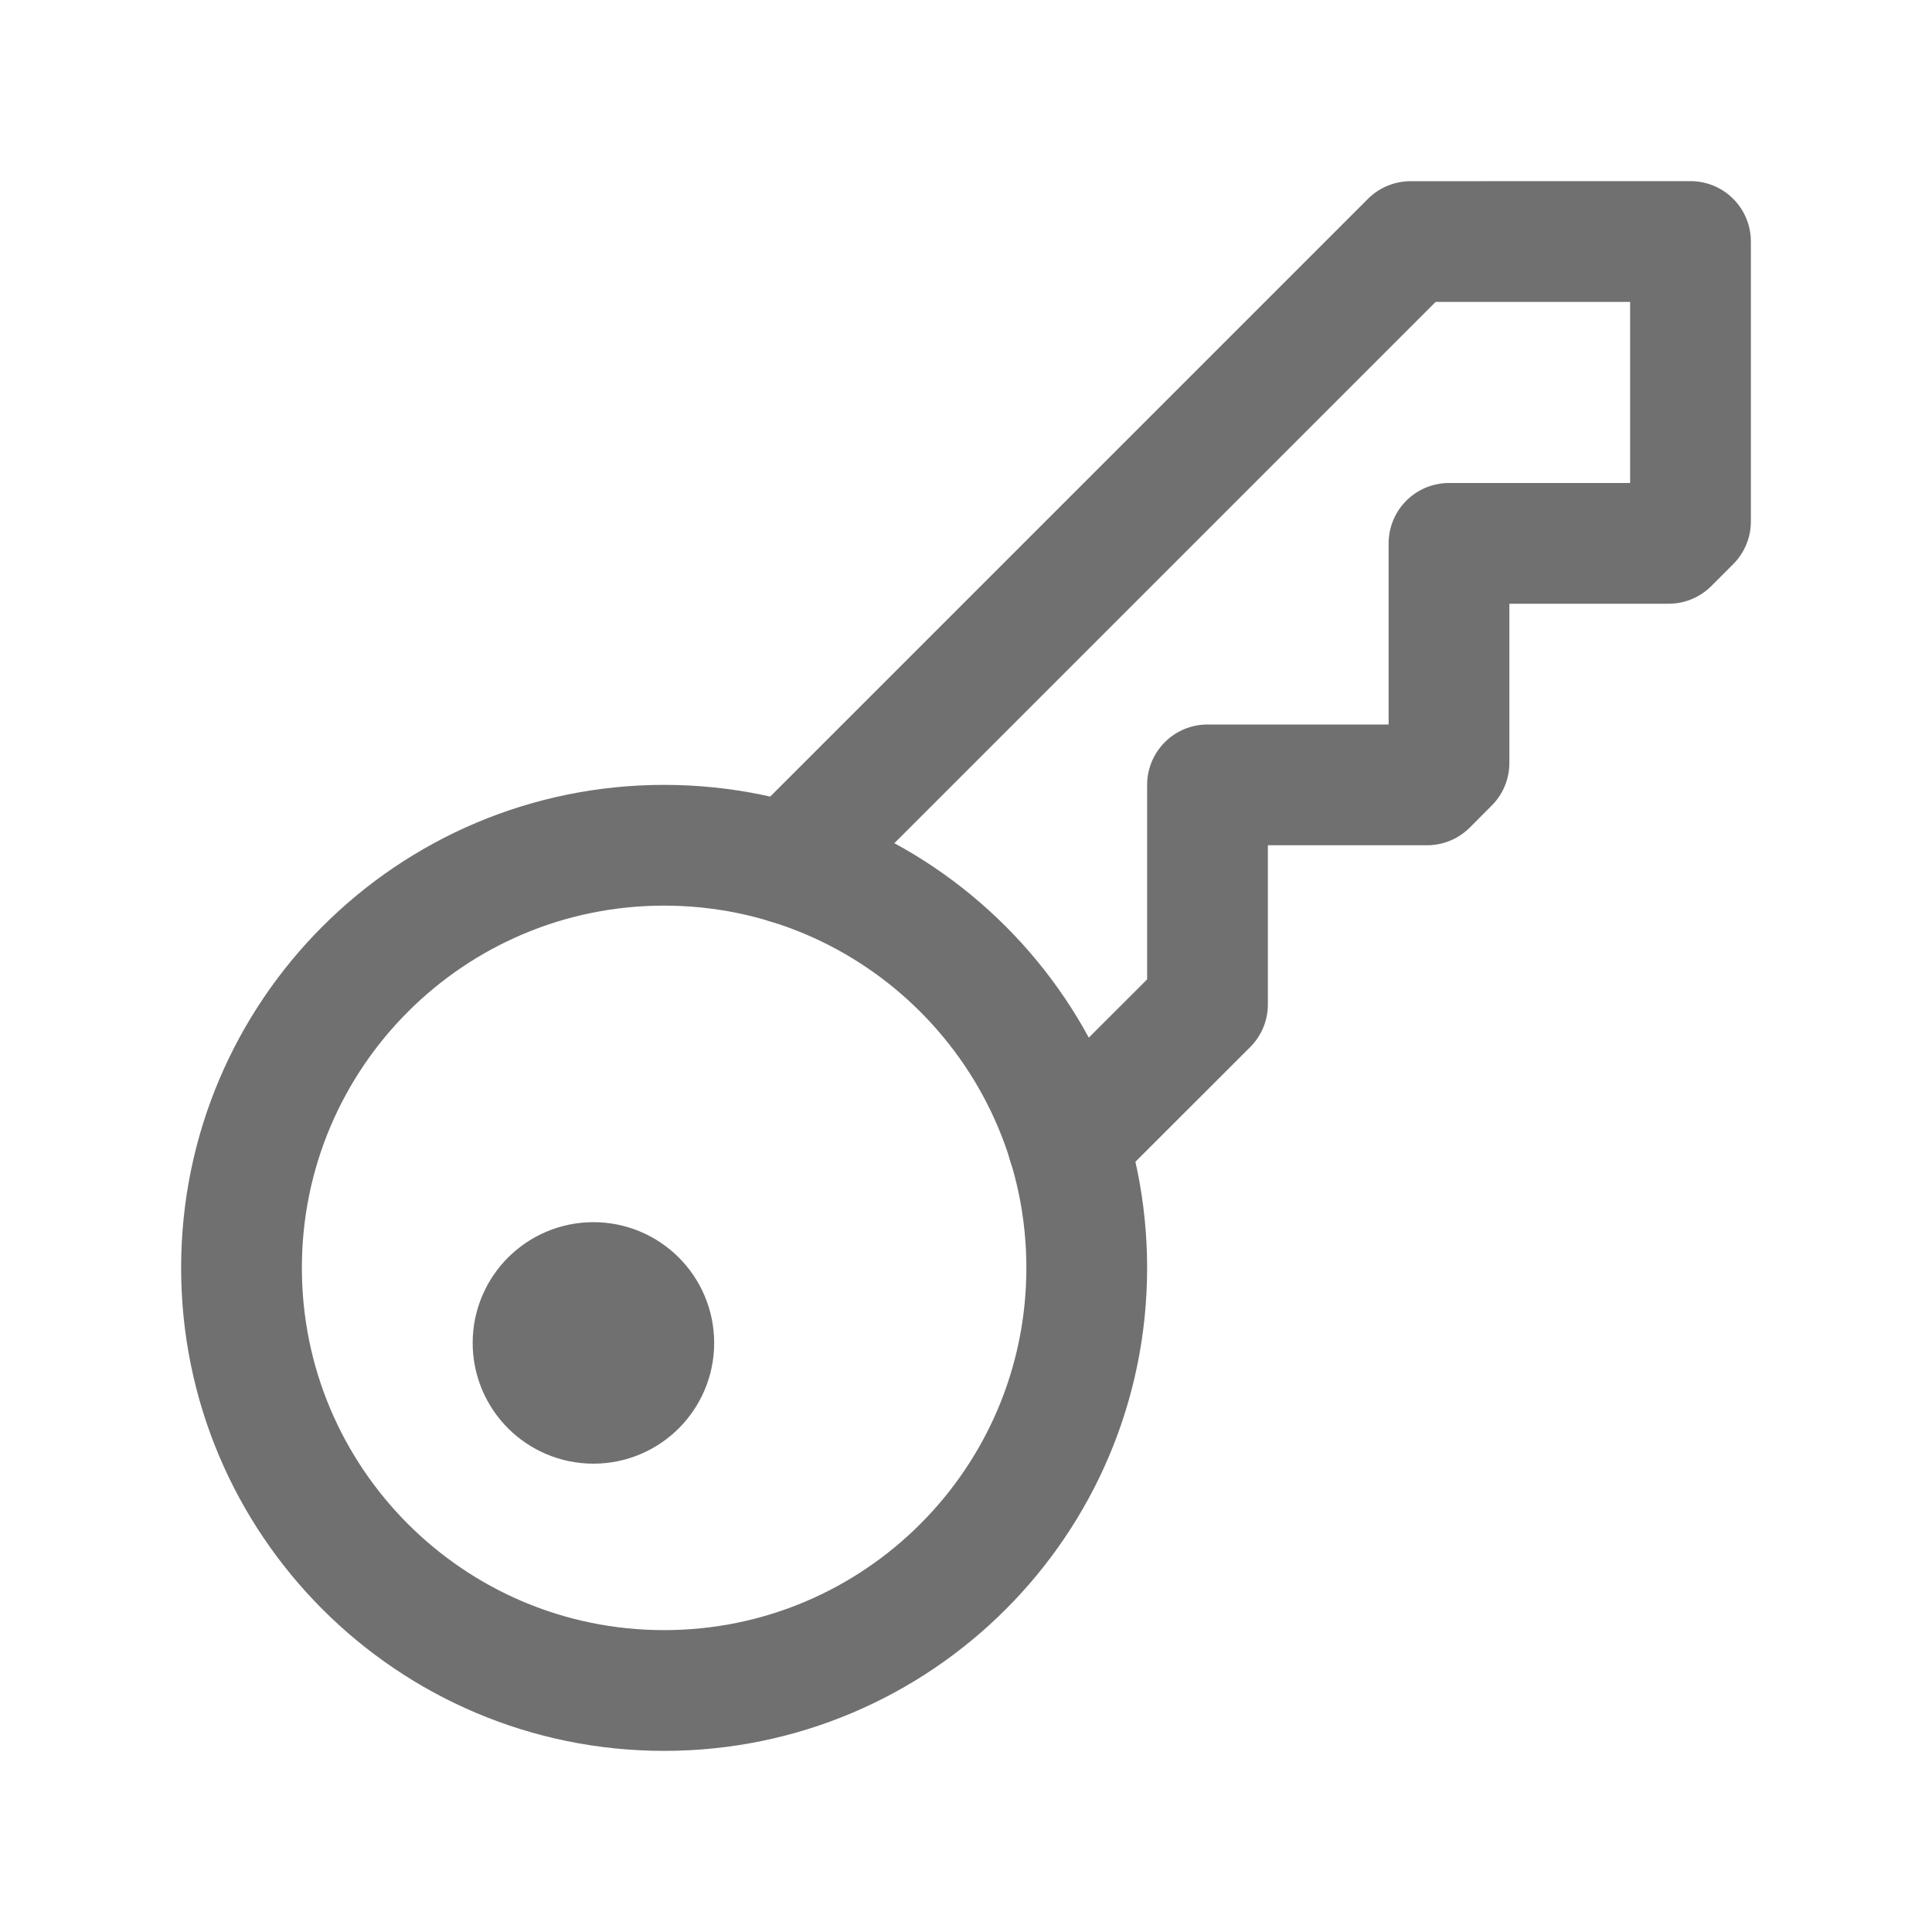
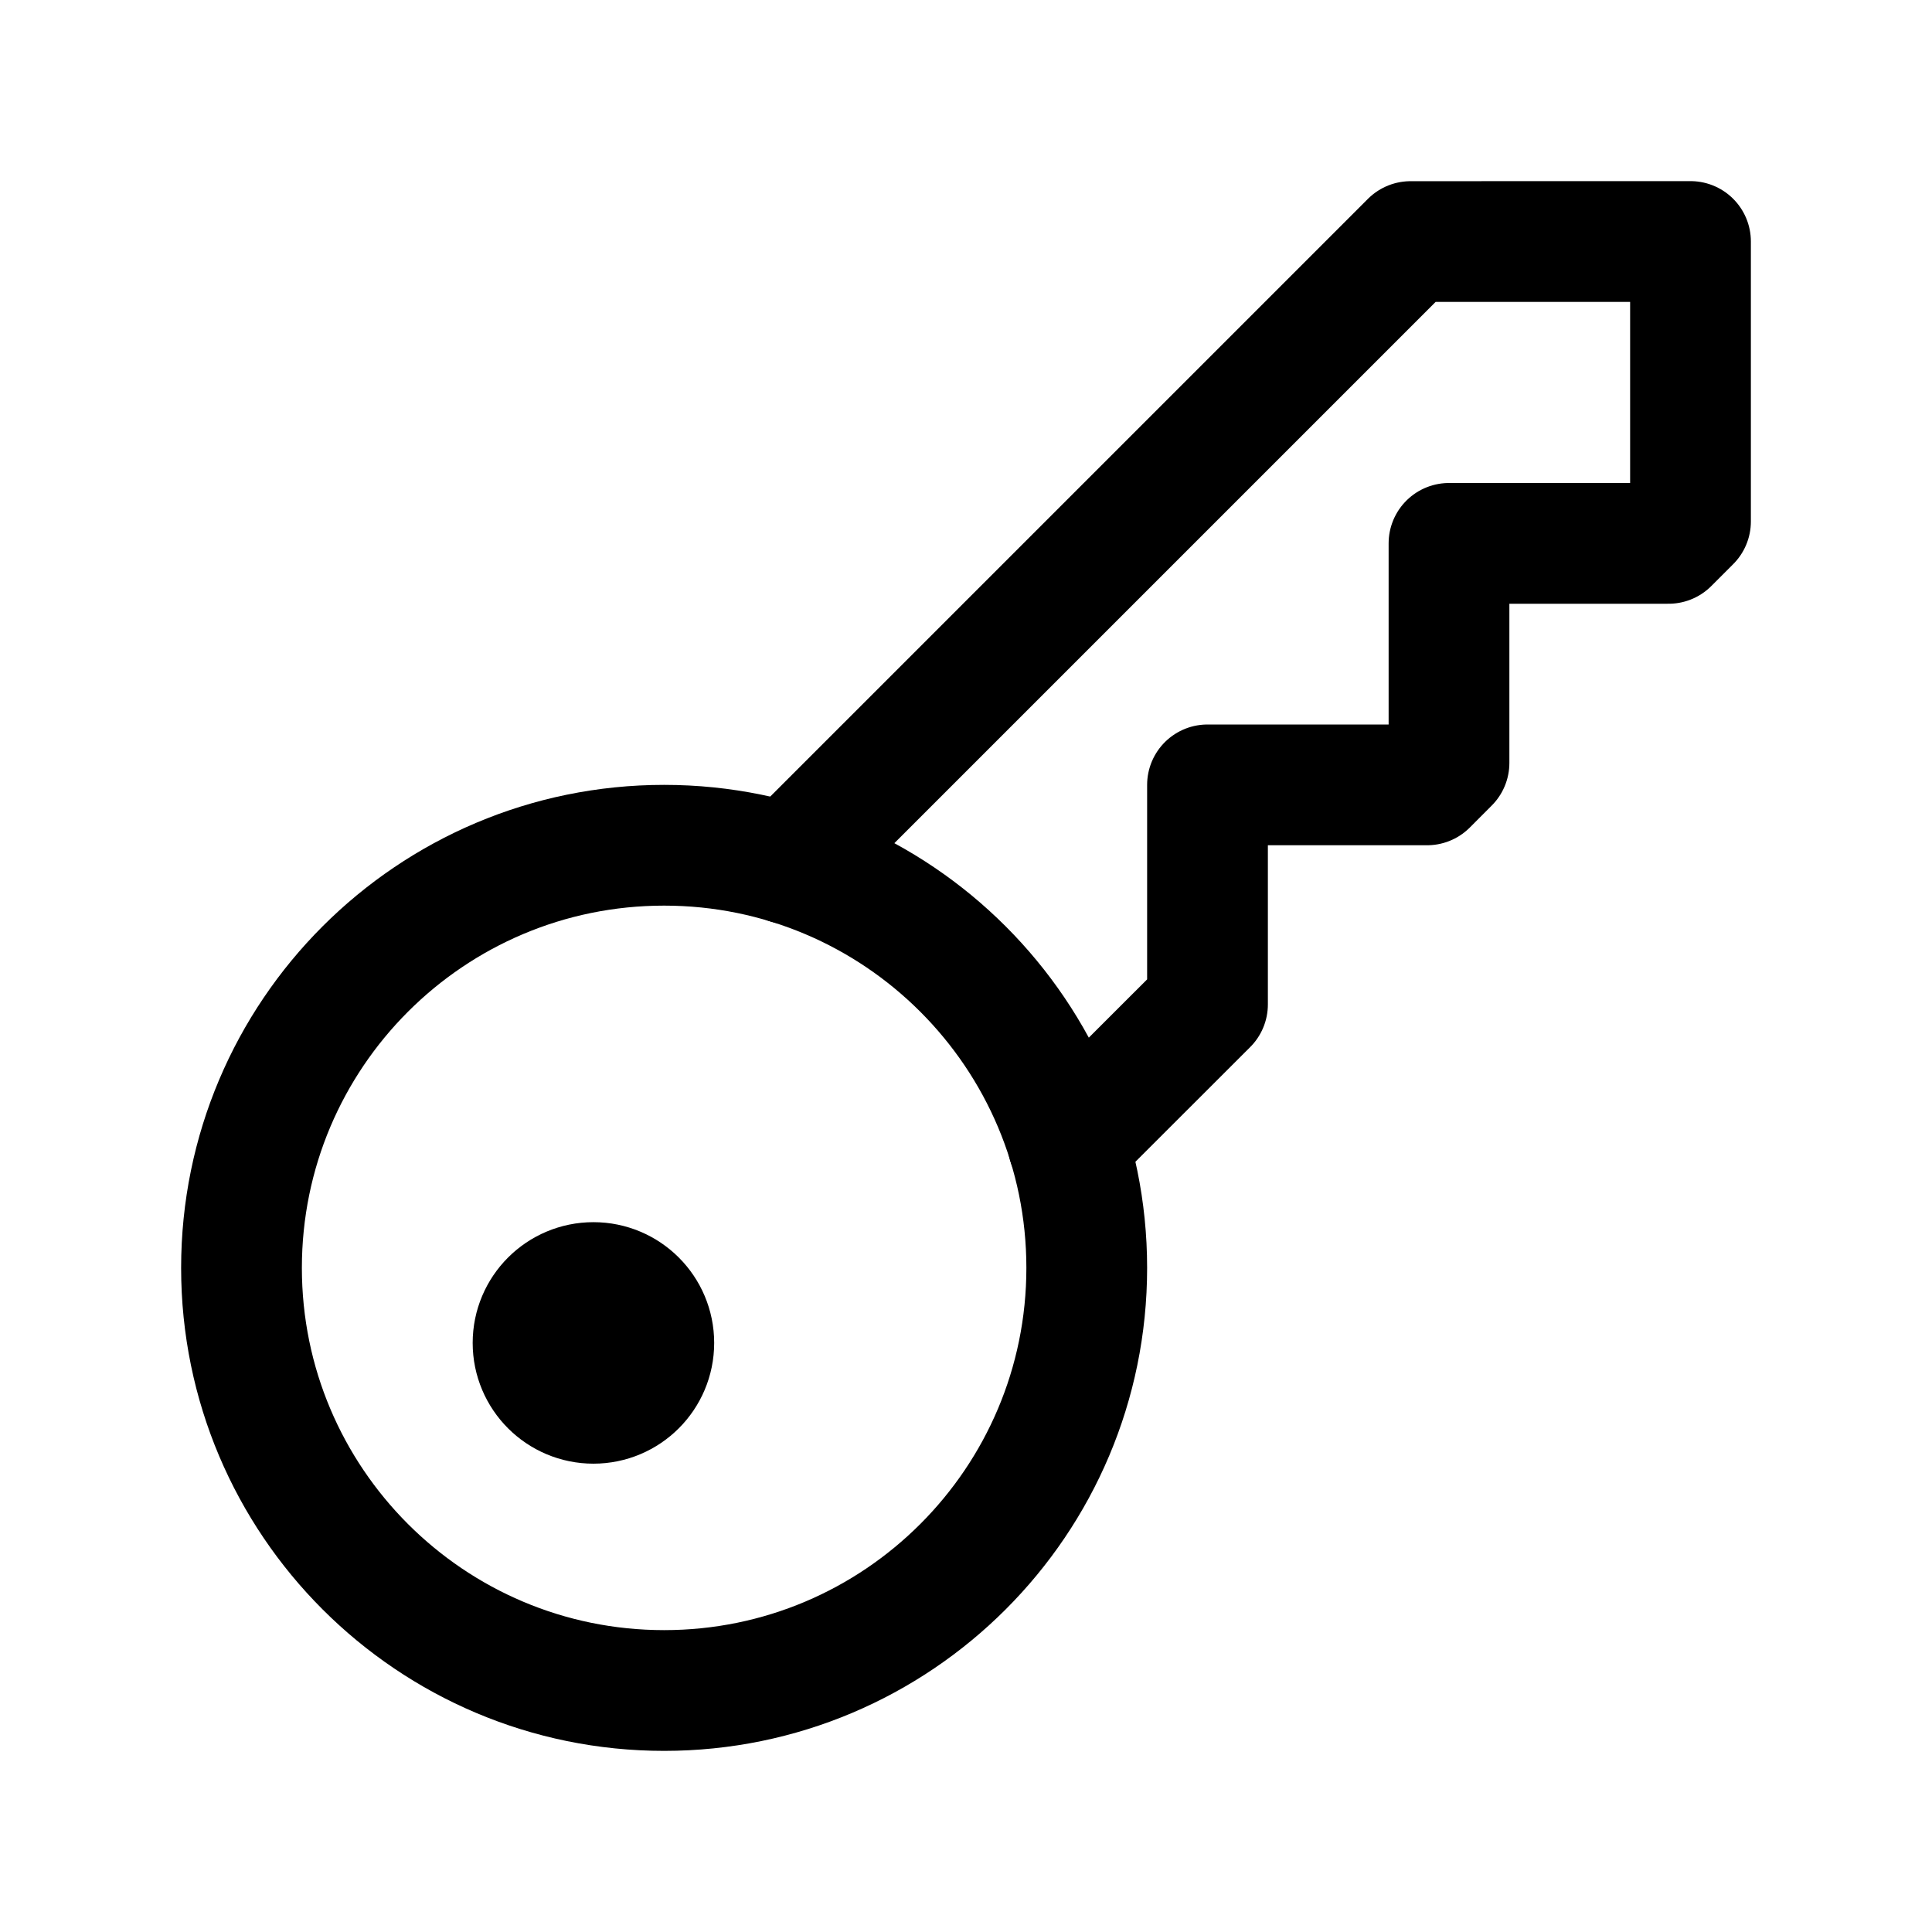
<svg xmlns="http://www.w3.org/2000/svg" width="32" height="32">
-   <g fill="none" stroke="#707070" stroke-width="2" stroke-linecap="round" stroke-linejoin="round" stroke-miterlimit="10">
+   <g fill="none" stroke="#000" stroke-width="2" stroke-linecap="round" stroke-linejoin="round" stroke-miterlimit="10">
    <circle cx="9.829" cy="22.243" r="1" />
    <path d="M17.691 18.943L20 16.636V13h3.637l.363-.364V9h3.637L28 8.637V4l-4.636.001-10.307 10.307" />
  </g>
-   <circle fill="none" stroke="#707070" stroke-width="2" stroke-linecap="round" stroke-linejoin="round" stroke-miterlimit="10" cx="11" cy="21" r="7" />
+   <circle fill="none" stroke="#000" stroke-width="2" stroke-linecap="round" stroke-linejoin="round" stroke-miterlimit="10" cx="11" cy="21" r="7" />
</svg>
